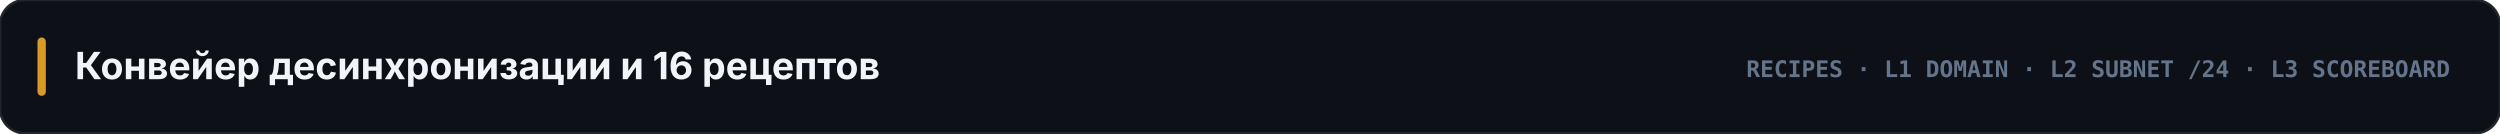
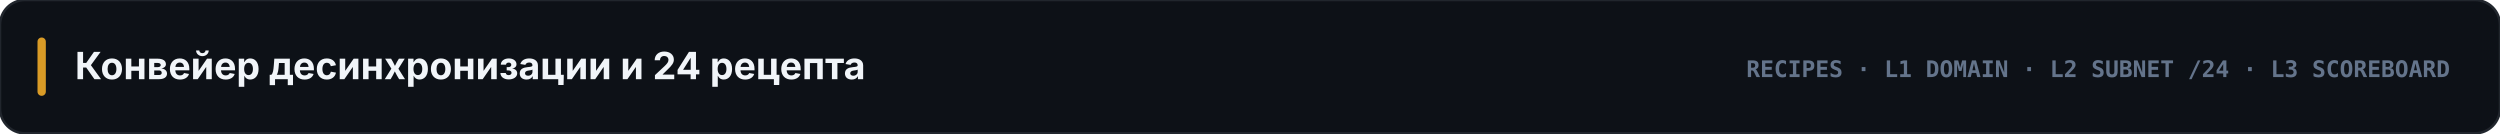
<svg xmlns="http://www.w3.org/2000/svg" viewBox="0 0 1200 64" width="1200" height="64">
  <rect width="1200" height="64" rx="12" fill="#0d1117" stroke="#21262d" stroke-width="1.2" />
  <rect x="18" y="18" width="4" height="28" rx="2" fill="#d99b26" />
-   <text x="36" y="38" fill="#f1f5f9" font-family="-apple-system, BlinkMacSystemFont, 'Segoe UI', Inter, sans-serif" font-size="18" font-weight="700">Конвейер десинхронизации и 16 рецептов</text>
+   <text x="36" y="38" fill="#f1f5f9" font-family="-apple-system, BlinkMacSystemFont, 'Segoe UI', Inter, sans-serif" font-size="18" font-weight="700">Конвейер десинхронизации и 24 рецепта</text>
  <text x="1176" y="37" text-anchor="end" fill="#64748b" font-family="ui-monospace, SFMono-Regular, Menlo, Consolas, monospace" font-size="11" font-weight="700">RECIPES · L1 DOMAIN · L2 SUBNET /24 · L3 SCOREBOARD</text>
</svg>
